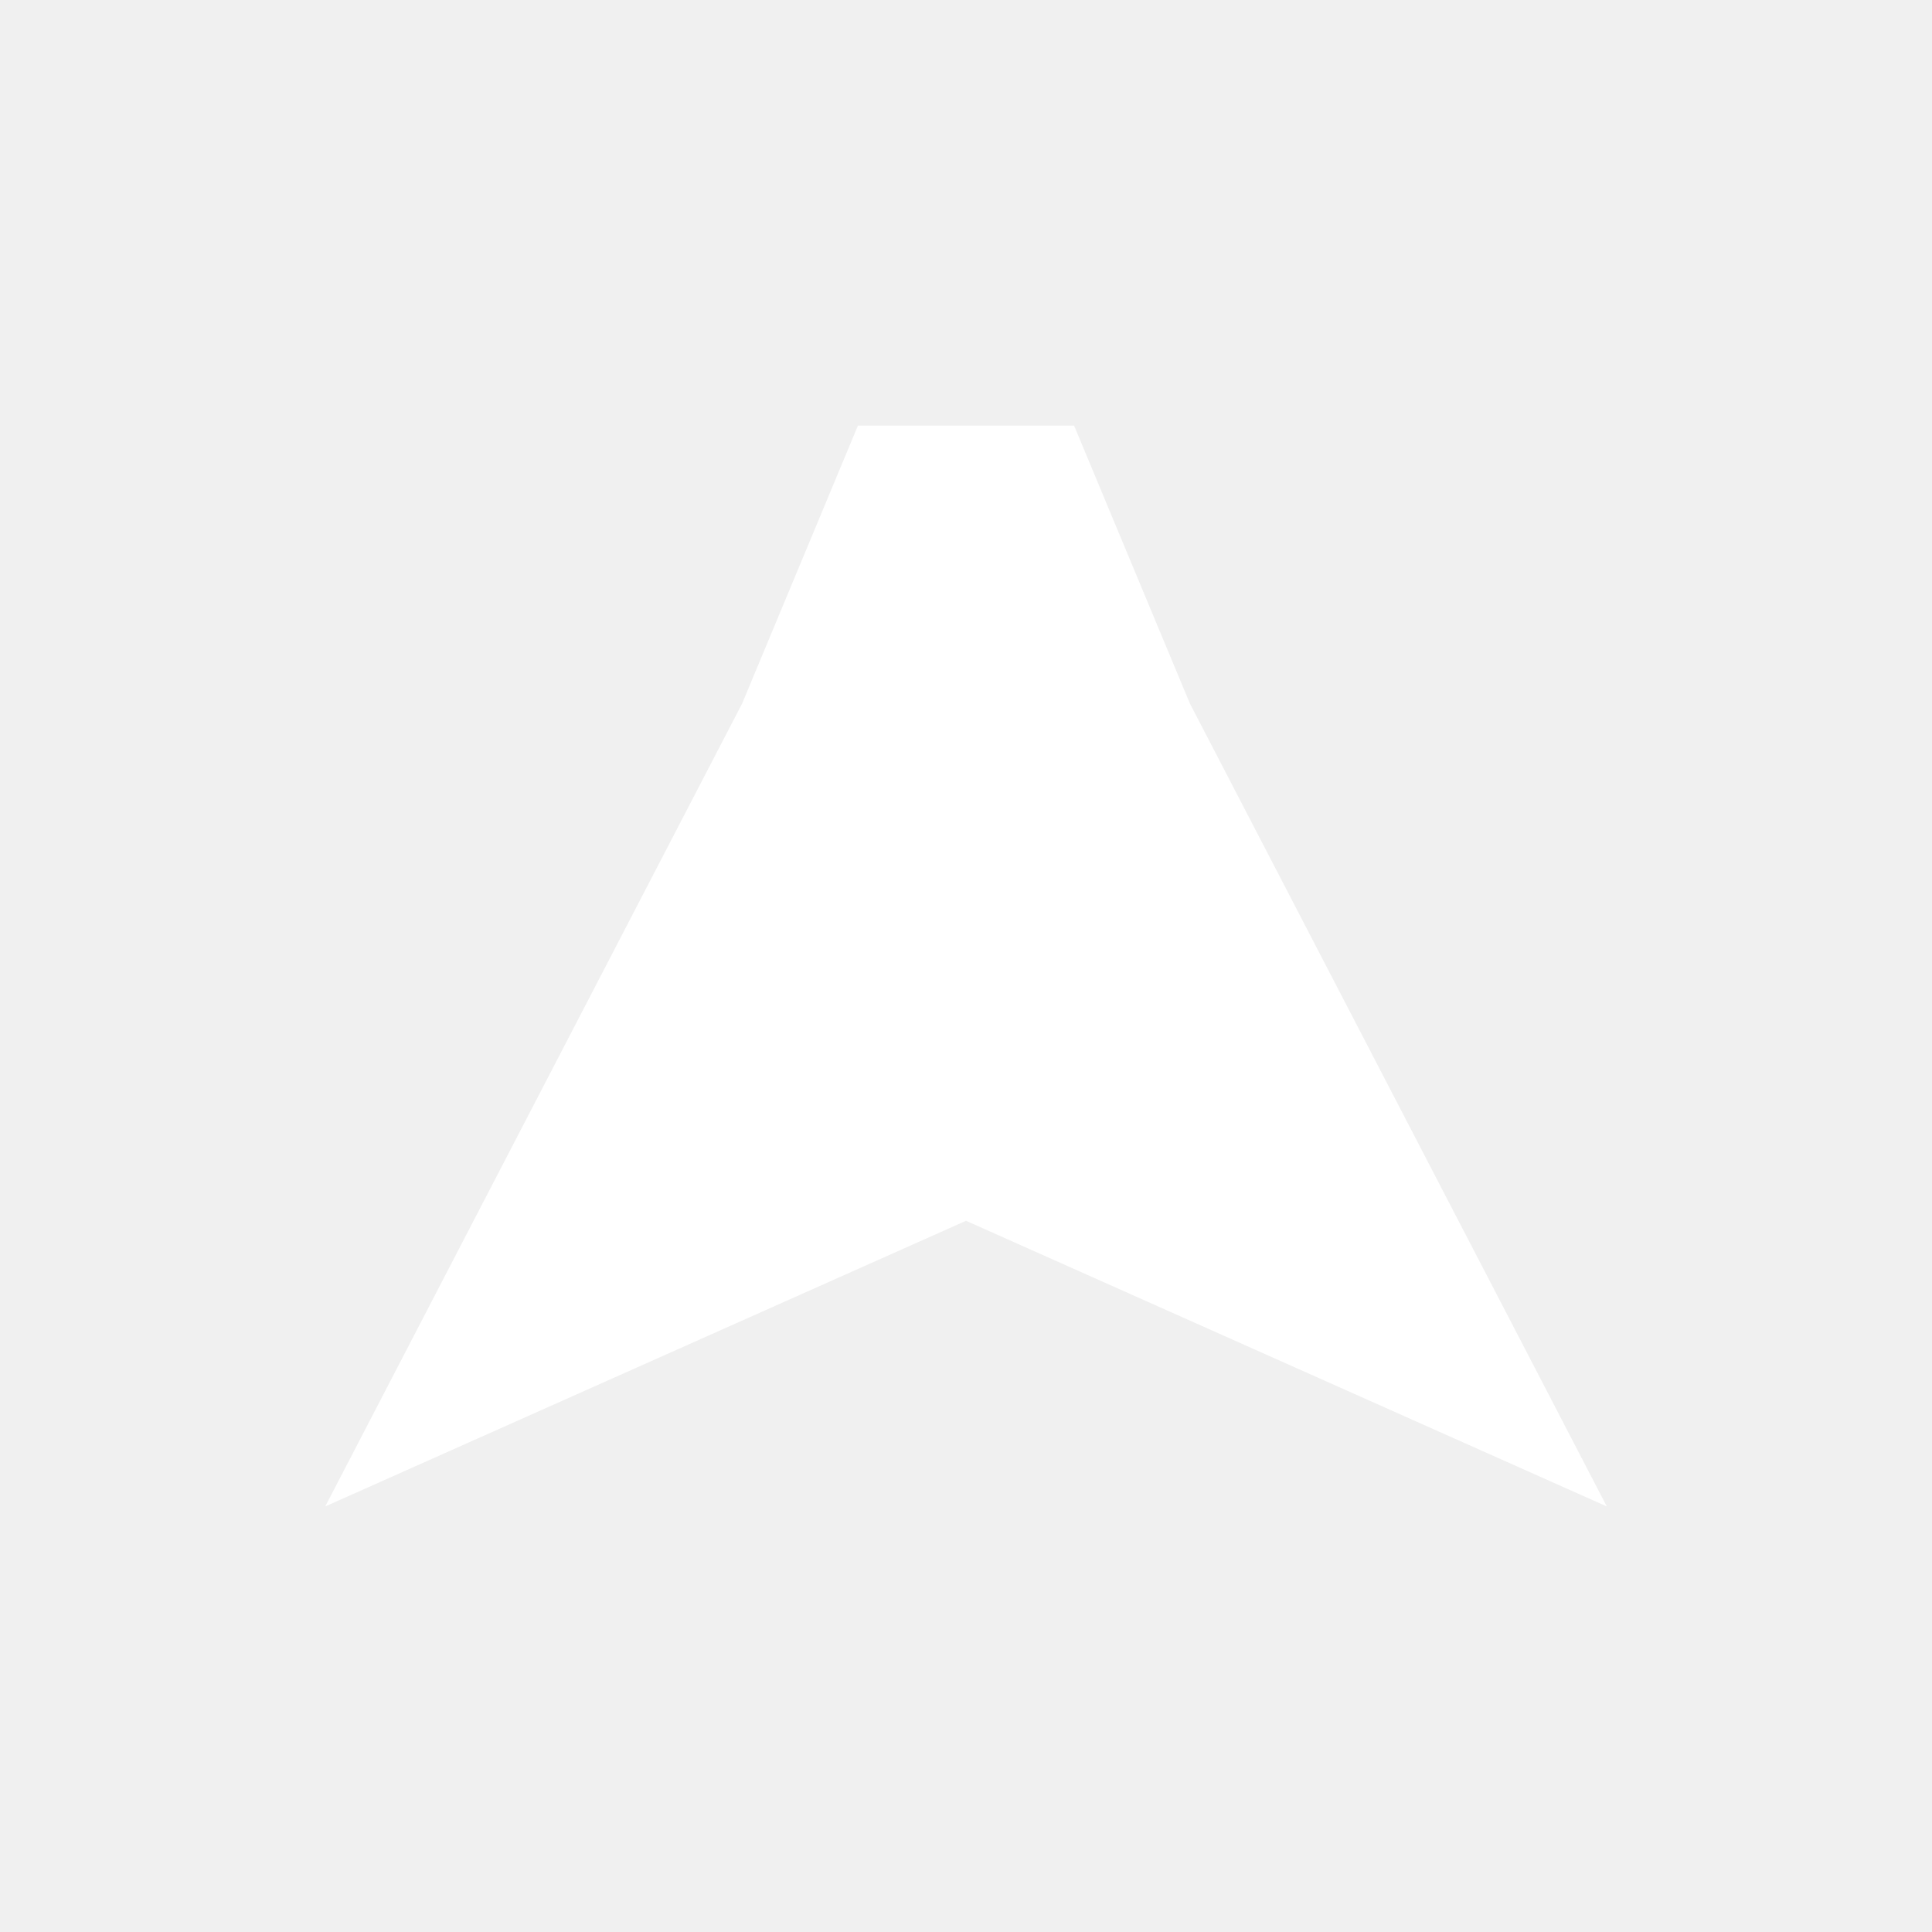
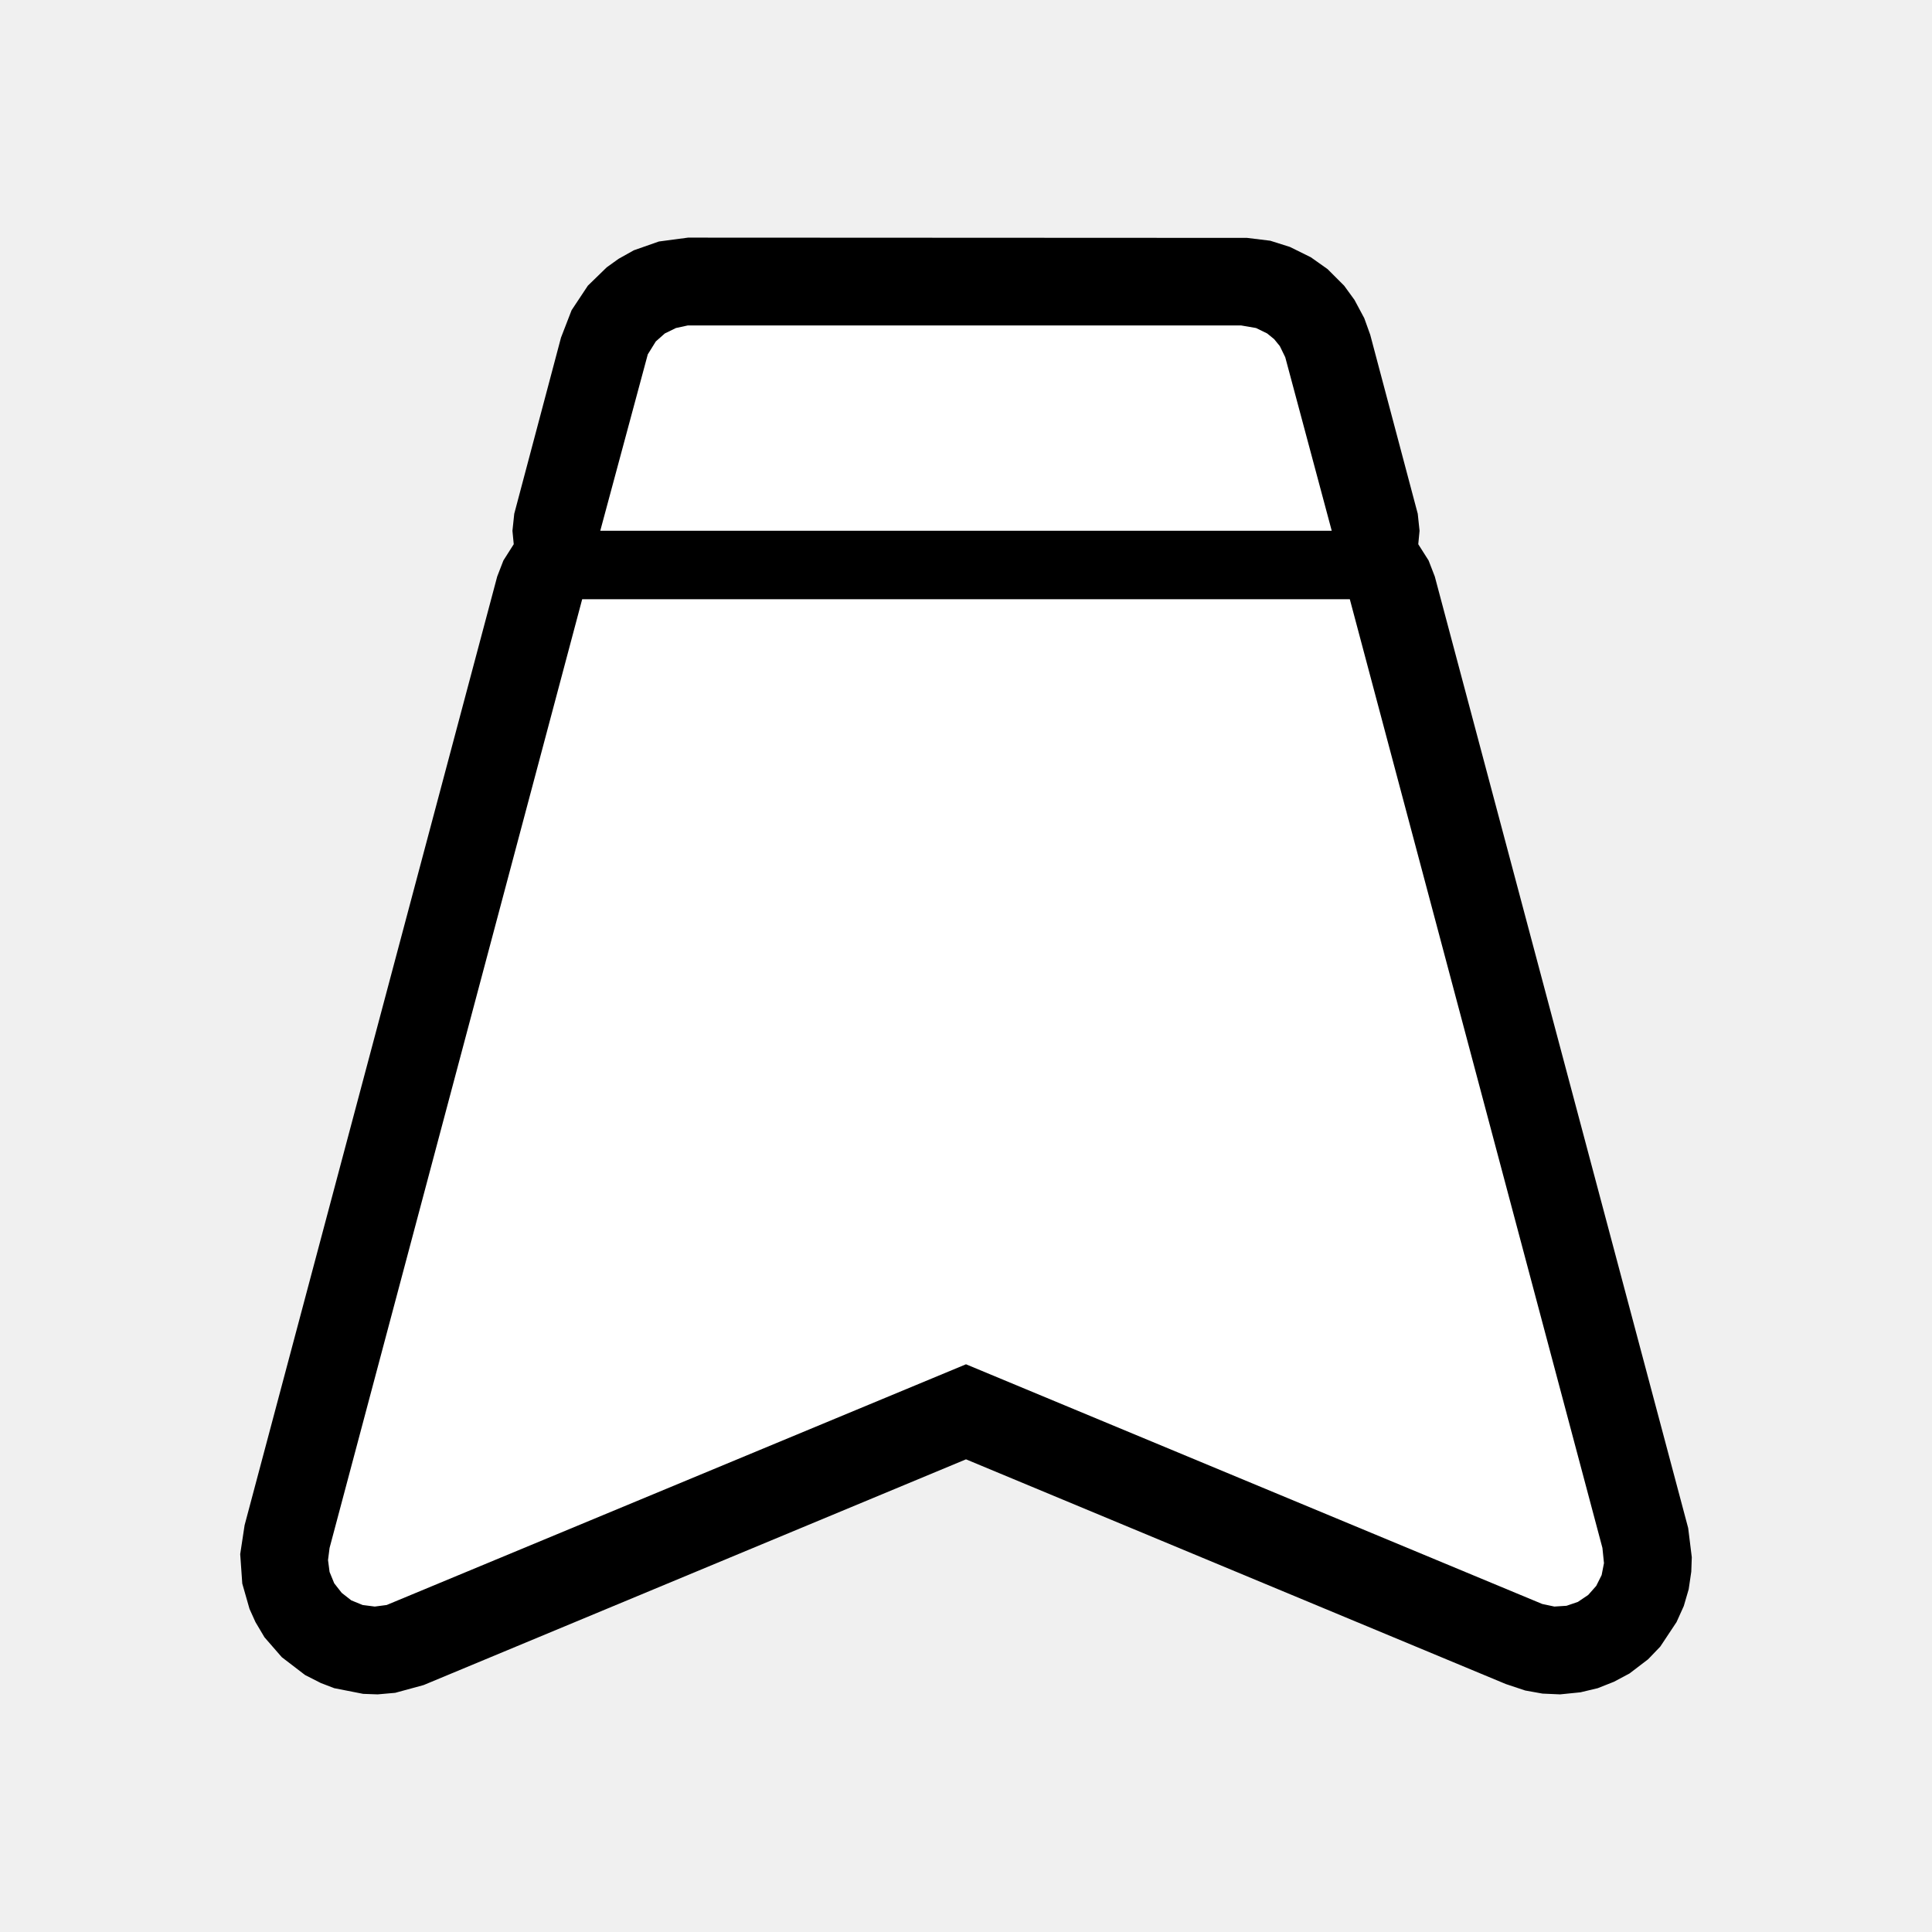
<svg xmlns="http://www.w3.org/2000/svg" width="748" height="748" viewBox="0 0 748 748">
-   <g transform="translate(75.11,75.11) scale(0.59779)">
-     <path d="M 430.00,150.00 L 570.00,150.00 L 645.00,330.00 L 915.00,850.00 L 500.00,665.00 L 85.00,850.00 L 355.00,330.00 Z" fill="#FFFFFF" stroke="none" stroke-width="0.00" stroke-linejoin="miter" stroke-miterlimit="10" stroke-linecap="round" />
-   </g>
+   <path id="line" d="M94.7,590.5 L93.0,601.7 L93.8,613.1 L96.6,622.9 L98.9,628.0 L102.4,633.9 L109.1,641.6 L118.1,648.5 L124.2,651.6 L129.4,653.6 L140.6,655.8 L146.2,656.0 L153.0,655.4 L164.0,652.4 L374.0,565.0 L583.0,652.0 L590.5,654.5 L597.2,655.7 L604.0,656.0 L611.9,655.2 L618.6,653.6 L624.9,651.1 L630.9,647.9 L638.1,642.4 L642.8,637.5 L649.1,628.0 L651.9,621.8 L653.8,615.3 L654.8,608.5 L655.0,602.9 L653.6,591.6 L555.5,223.2 L553.1,217.0 L549.1,210.7 L549.6,205.5 L548.9,198.9 L530.5,129.6 L528.2,123.2 L524.4,116.1 L520.4,110.6 L514.0,104.2 L507.5,99.6 L499.4,95.6 L491.8,93.2 L482.8,92.1 L266.4,92.0 L255.1,93.5 L245.4,96.9 L239.5,100.2 L234.9,103.5 L227.6,110.6 L221.3,120.1 L217.2,130.7 L199.1,198.9 L198.4,205.5 L198.9,210.7 L194.9,217.0 L192.5,223.2Z" fill="#000000" fill-rule="evenodd" />
+   <path id="body" d="M266.3,126.0 L261.7,127.0 L257.4,129.1 L253.9,132.2 L250.8,137.2 L232.4,205.5 L515.6,205.5 L497.6,138.3 L495.5,134.0 L493.3,131.3 L490.6,129.1 L486.3,127.0 L480.5,126.0Z M127.6,599.3 L127.0,604.0 L127.6,608.6 L129.4,613.0 L132.3,616.7 L136.0,619.6 L140.4,621.4 L145.1,622.0 L149.7,621.4 L374.0,528.2 L597.1,621.0 L601.8,622.0 L606.5,621.7 L610.9,620.2 L614.9,617.5 L618.0,614.0 L620.1,609.8 L621.0,605.2 L620.4,599.3 L522.6,232.0 L225.4,232.0Z" fill="#FFFFFF" fill-rule="evenodd" />
</svg>
